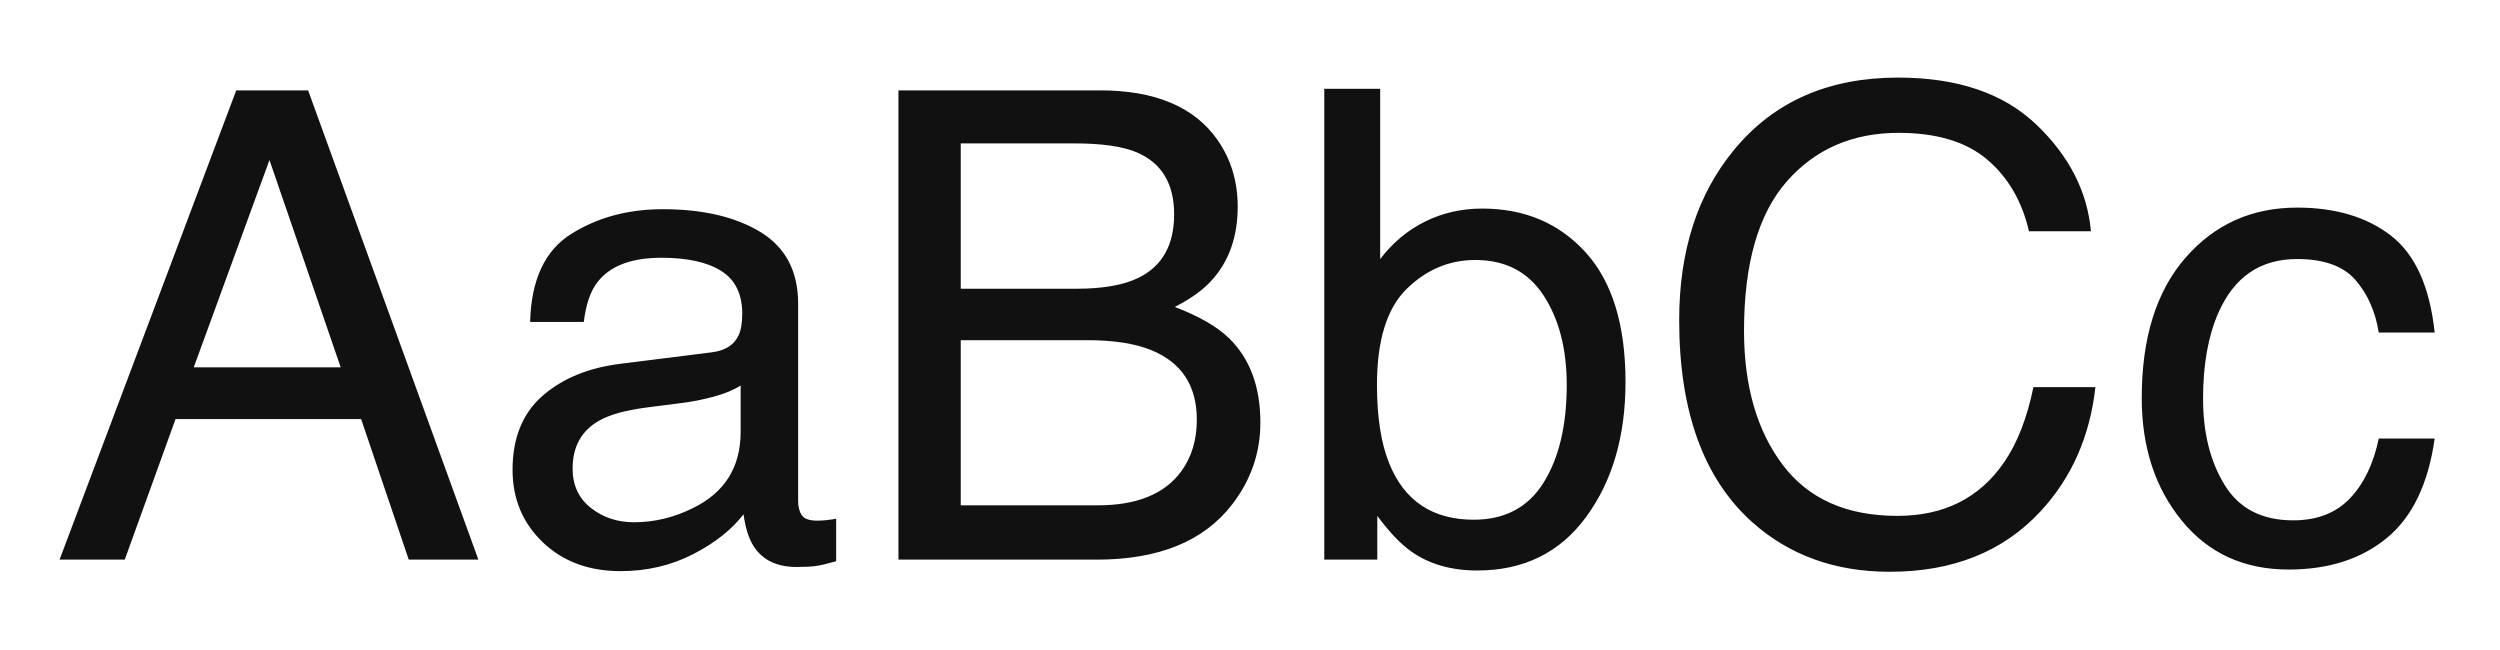
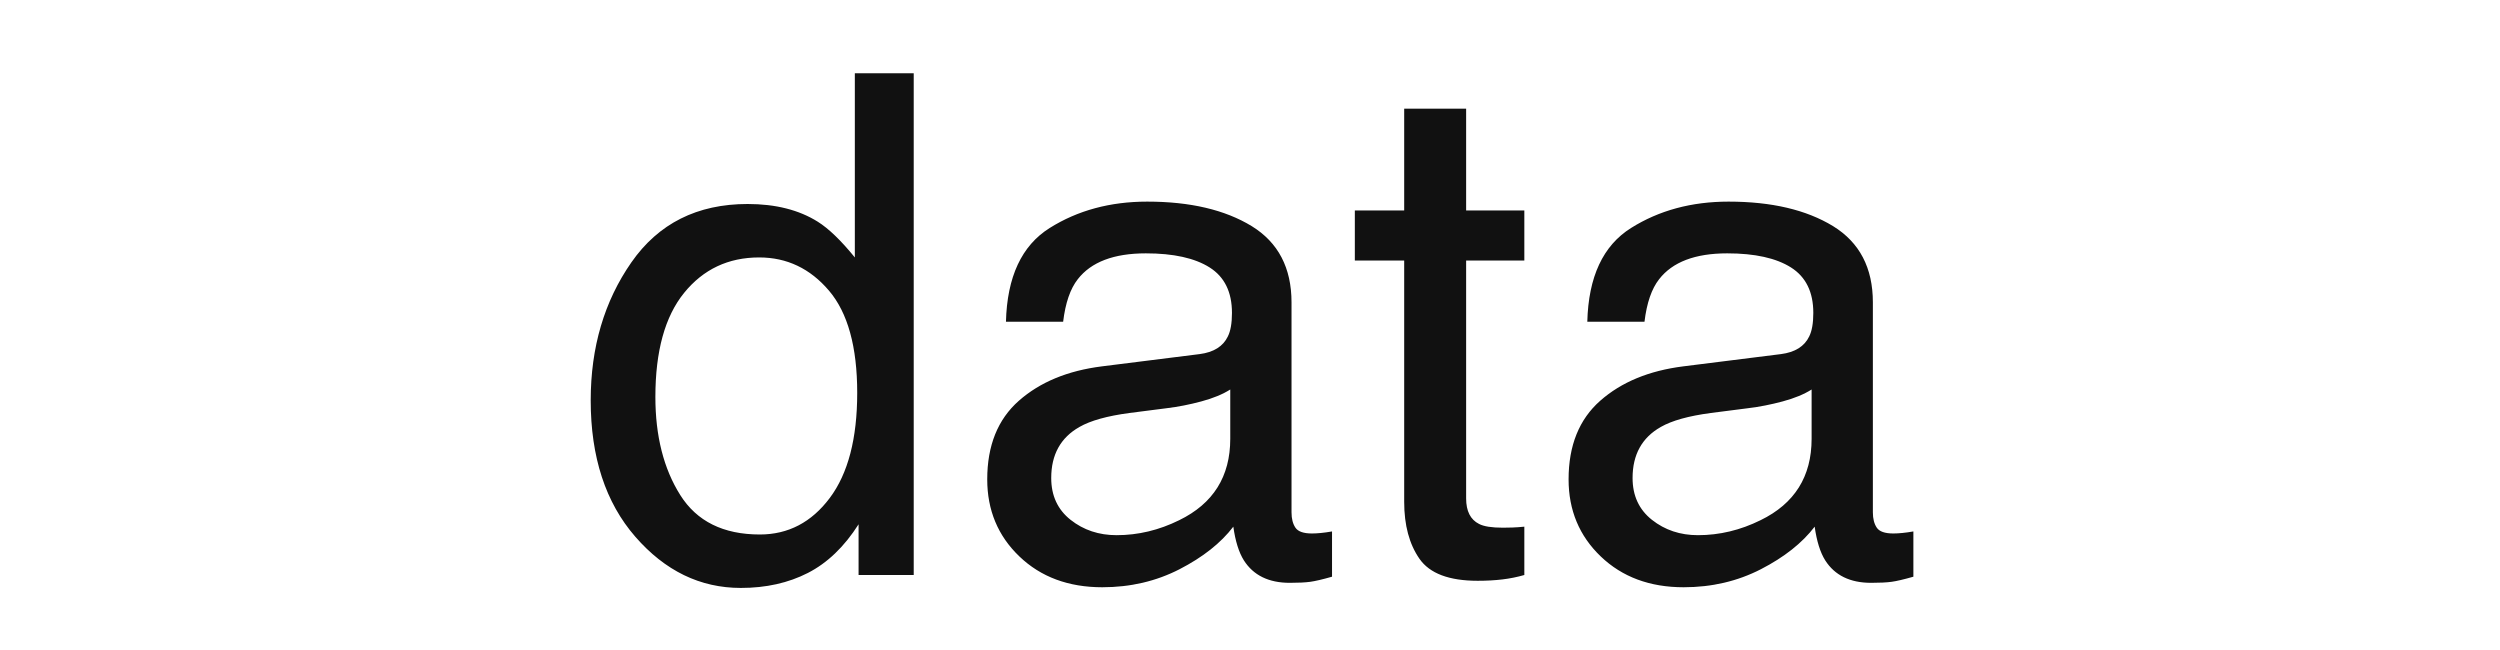
- <svg xmlns="http://www.w3.org/2000/svg" width="1000" height="260" viewBox="0 0 1000 260" role="img" aria-label="AaBbCc in Helvetica, a sans-serif typeface">
+ <svg xmlns="http://www.w3.org/2000/svg" width="1000" height="260" viewBox="0 0 1000 260" role="img" aria-label="data in Helvetica, a sans-serif typeface">
  <defs />
-   <path d="M136.278 146.931 107.784 64.002 77.5 146.931ZM94.495 36.147H123.245L191.351 223.853H163.495L144.456 167.631H70.217L49.9 223.853H23.833Z M253.579 208.903Q265.718 208.903 277.09 203.281Q296.257 193.953 296.257 172.742V154.214Q292.04 156.897 285.396 158.686Q278.751 160.475 272.363 161.242L258.435 163.031Q245.912 164.692 239.651 168.27Q229.046 174.275 229.046 187.436Q229.046 197.403 236.329 203.153Q243.612 208.903 253.579 208.903ZM284.757 140.925Q292.679 139.903 295.363 134.281Q296.896 131.214 296.896 125.464Q296.896 113.708 288.527 108.405Q280.157 103.103 264.568 103.103Q246.551 103.103 239.012 112.814Q234.796 118.18 233.518 128.786H212.051Q212.69 103.486 228.471 93.583Q244.251 83.68 265.079 83.68Q289.229 83.68 304.307 92.88Q319.257 102.08 319.257 121.503V200.342Q319.257 203.92 320.727 206.092Q322.196 208.264 326.924 208.264Q328.457 208.264 330.374 208.073Q332.291 207.881 334.463 207.498V224.492Q329.096 226.026 326.285 226.409Q323.474 226.792 318.618 226.792Q306.735 226.792 301.368 218.359Q298.557 213.887 297.407 205.709Q290.379 214.909 277.218 221.681Q264.057 228.453 248.212 228.453Q229.173 228.453 217.098 216.889Q205.023 205.325 205.023 187.948Q205.023 168.909 216.907 158.431Q228.79 147.953 248.085 145.525ZM265.718 83.68Z M430.552 115.497Q446.652 115.497 455.597 111.025Q469.653 103.997 469.653 85.725Q469.653 67.325 454.703 60.936Q446.269 57.358 429.658 57.358H384.297V115.497ZM439.114 202.131Q462.497 202.131 472.464 188.586Q478.725 180.025 478.725 167.886Q478.725 147.442 460.453 140.031Q450.741 136.069 434.769 136.069H384.297V202.131ZM359.38 36.147H440.008Q472.975 36.147 486.903 55.825Q495.081 67.452 495.081 82.658Q495.081 100.419 484.986 111.792Q479.747 117.797 469.908 122.781Q484.347 128.275 491.503 135.175Q504.153 147.442 504.153 169.036Q504.153 187.181 492.781 201.875Q475.786 223.853 438.73 223.853H359.38Z M529.709 35.508H552.07V103.614Q559.609 93.775 570.087 88.6Q580.564 83.425 592.831 83.425Q618.387 83.425 634.295 100.994Q650.204 118.564 650.204 152.808Q650.204 185.264 634.487 206.731Q618.77 228.198 590.914 228.198Q575.325 228.198 564.592 220.659Q558.203 216.187 550.92 206.348V223.853H529.709ZM626.692 153.958Q626.692 132.364 617.428 118.18Q608.165 103.997 590.148 103.997Q574.431 103.997 562.611 115.625Q550.792 127.253 550.792 153.958Q550.792 173.253 555.648 185.264Q564.72 207.881 589.509 207.881Q608.165 207.881 617.428 193.059Q626.692 178.236 626.692 153.958Z M836.377 92.497H811.588Q807.371 74.352 794.785 63.747Q782.199 53.141 759.454 53.141Q731.726 53.141 714.668 72.627Q697.609 92.114 697.609 132.364Q697.609 165.331 713.007 185.839Q728.404 206.348 758.943 206.348Q787.054 206.348 801.749 184.753Q809.543 173.381 813.377 154.853H838.166Q834.844 184.498 816.188 204.559Q793.827 228.709 755.876 228.709Q723.165 228.709 700.932 208.903Q671.67 182.709 671.67 128.019Q671.67 86.491 693.648 59.913Q717.415 31.036 759.199 31.036Q794.849 31.036 814.527 49.819Q834.205 68.602 836.377 92.497ZM754.088 31.036Z M973.867 133.003H951.505Q949.461 120.353 942.178 111.983Q934.894 103.614 918.794 103.614Q896.816 103.614 887.361 125.081Q881.227 139.008 881.227 159.453Q881.227 180.025 889.916 194.081Q898.605 208.137 917.261 208.137Q931.572 208.137 939.941 199.384Q948.311 190.631 951.505 175.425H973.867Q970.033 202.642 954.7 215.228Q939.366 227.814 915.472 227.814Q888.638 227.814 872.666 208.2Q856.694 188.586 856.694 159.197Q856.694 123.164 874.199 103.103Q891.705 83.041 918.794 83.041Q941.922 83.041 956.425 94.286Q970.928 105.53 973.867 133.003ZM915.216 83.68Z" fill="#111111" />
+   <path d="M303.948 213.799Q320.967 213.799 331.926 199.163Q342.886 184.527 342.886 157.161Q342.886 129.523 331.586 116.249Q320.286 102.975 303.676 102.975Q285.16 102.975 273.656 117.134Q262.151 131.293 262.151 158.795Q262.151 182.212 272.09 198.005Q282.029 213.799 303.948 213.799ZM327.093 88.679Q333.628 92.764 341.933 102.975V29.319H365.487V230.0H343.431V209.714Q334.854 223.193 323.145 229.183Q311.436 235.174 296.324 235.174Q271.954 235.174 254.118 214.683Q236.283 194.193 236.283 160.157Q236.283 128.298 252.553 104.949Q268.822 81.6 299.047 81.6Q315.793 81.6 327.093 88.679Z M446.63 214.071Q459.564 214.071 471.681 208.08Q492.103 198.142 492.103 175.541V155.8Q487.611 158.659 480.531 160.565Q473.451 162.471 466.644 163.288L451.804 165.194Q438.462 166.964 431.79 170.776Q420.49 177.175 420.49 191.198Q420.49 201.818 428.251 207.944Q436.011 214.071 446.63 214.071ZM479.85 141.641Q488.291 140.551 491.15 134.561Q492.784 131.293 492.784 125.167Q492.784 112.641 483.867 106.991Q474.949 101.341 458.339 101.341Q439.142 101.341 431.11 111.688Q426.617 117.406 425.255 128.707H402.383Q403.063 101.749 419.877 91.198Q436.692 80.647 458.884 80.647Q484.615 80.647 500.681 90.449Q516.61 100.252 516.61 120.946V204.949Q516.61 208.761 518.176 211.076Q519.741 213.39 524.779 213.39Q526.413 213.39 528.455 213.186Q530.497 212.982 532.811 212.573V230.681Q527.093 232.314 524.098 232.723Q521.103 233.131 515.929 233.131Q503.268 233.131 497.549 224.146Q494.554 219.381 493.329 210.667Q485.841 220.47 471.818 227.686Q457.794 234.901 440.912 234.901Q420.626 234.901 407.76 222.58Q394.894 210.259 394.894 191.743Q394.894 171.457 407.556 160.293Q420.218 149.129 440.776 146.542ZM459.564 80.647Z M561.675 43.479H586.453V84.187H609.735V104.2H586.453V199.367Q586.453 206.991 591.627 209.578Q594.486 211.076 601.157 211.076Q602.927 211.076 604.969 211.007Q607.012 210.939 609.735 210.667V230.0Q605.514 231.225 600.953 231.77Q596.392 232.314 591.082 232.314Q573.928 232.314 567.801 223.533Q561.675 214.752 561.675 200.728V104.2H541.933V84.187H561.675Z M679.17 214.071Q692.103 214.071 704.221 208.08Q724.643 198.142 724.643 175.541V155.8Q720.15 158.659 713.07 160.565Q705.99 162.471 699.183 163.288L684.343 165.194Q671.001 166.964 664.329 170.776Q653.029 177.175 653.029 191.198Q653.029 201.818 660.79 207.944Q668.55 214.071 679.17 214.071ZM712.389 141.641Q720.83 140.551 723.69 134.561Q725.323 131.293 725.323 125.167Q725.323 112.641 716.406 106.991Q707.488 101.341 690.878 101.341Q671.681 101.341 663.649 111.688Q659.156 117.406 657.794 128.707H634.922Q635.602 101.749 652.417 91.198Q669.231 80.647 691.423 80.647Q717.155 80.647 733.22 90.449Q749.149 100.252 749.149 120.946V204.949Q749.149 208.761 750.715 211.076Q752.28 213.39 757.318 213.39Q758.952 213.39 760.994 213.186Q763.036 212.982 765.351 212.573V230.681Q759.632 232.314 756.637 232.723Q753.642 233.131 748.468 233.131Q735.807 233.131 730.088 224.146Q727.093 219.381 725.868 210.667Q718.38 220.47 704.357 227.686Q690.334 234.901 673.451 234.901Q653.165 234.901 640.3 222.58Q627.434 210.259 627.434 191.743Q627.434 171.457 640.095 160.293Q652.757 149.129 673.315 146.542ZM692.103 80.647Z" fill="#111111" />
</svg>
